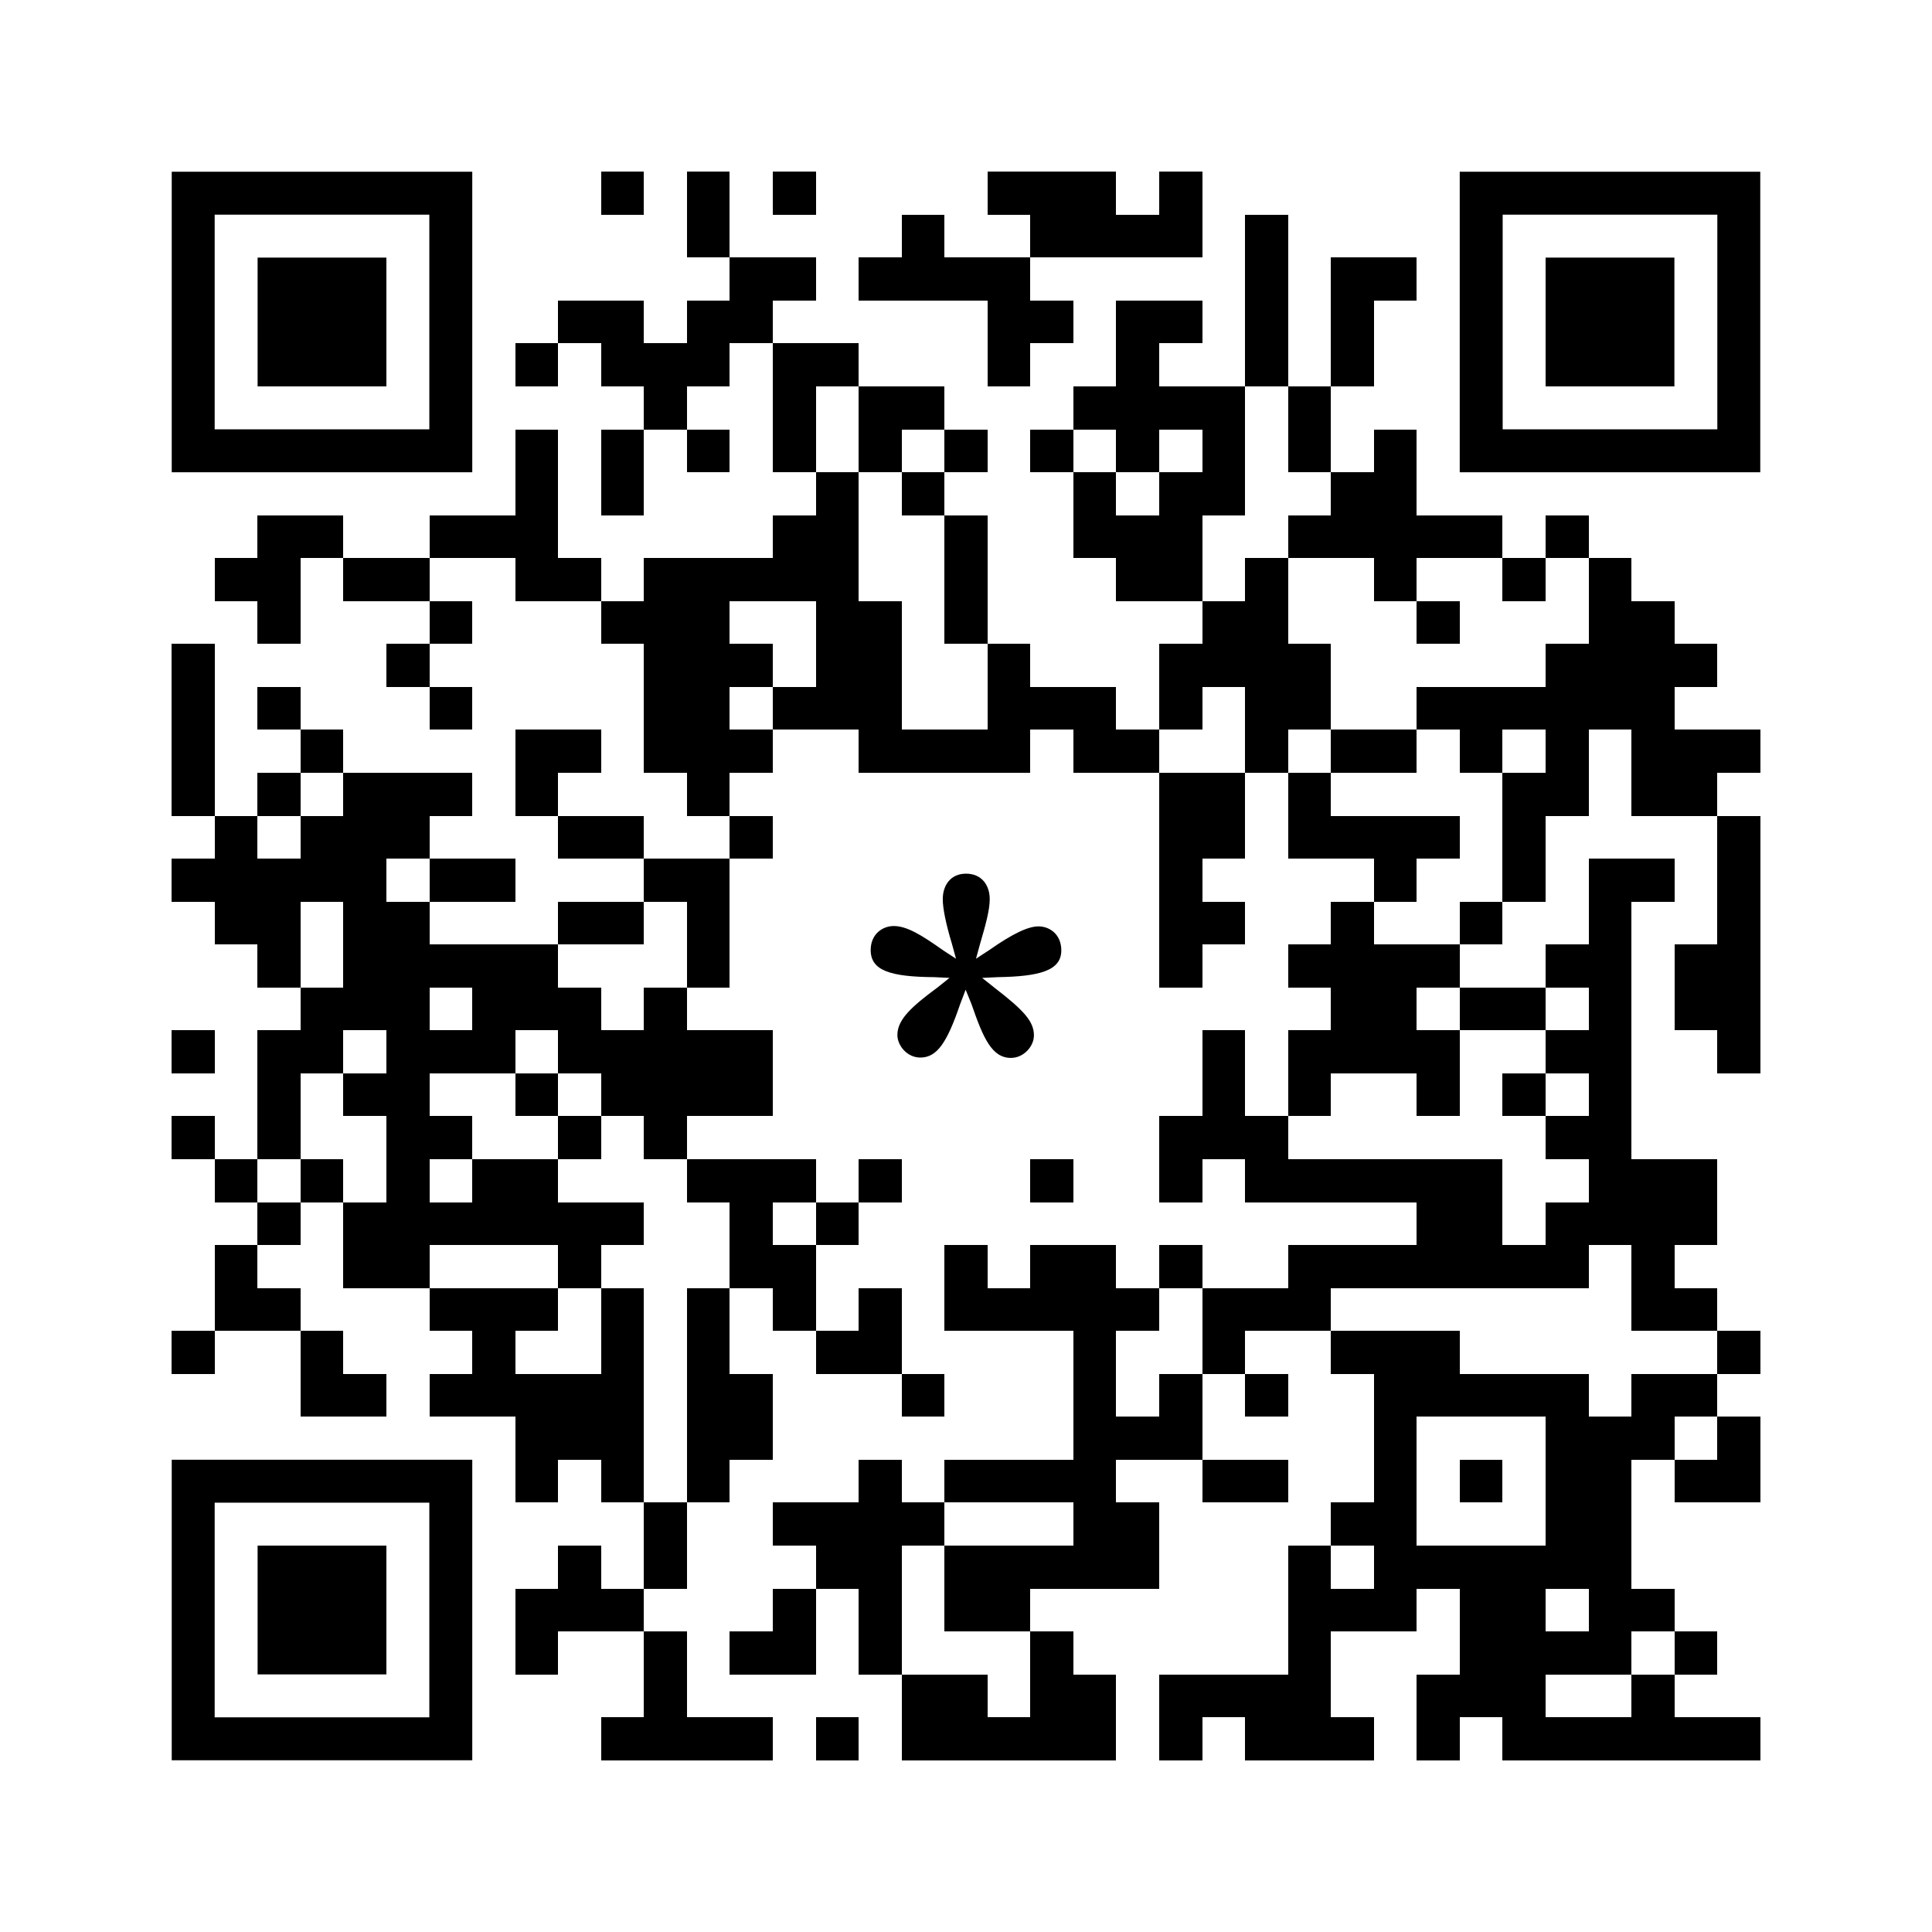
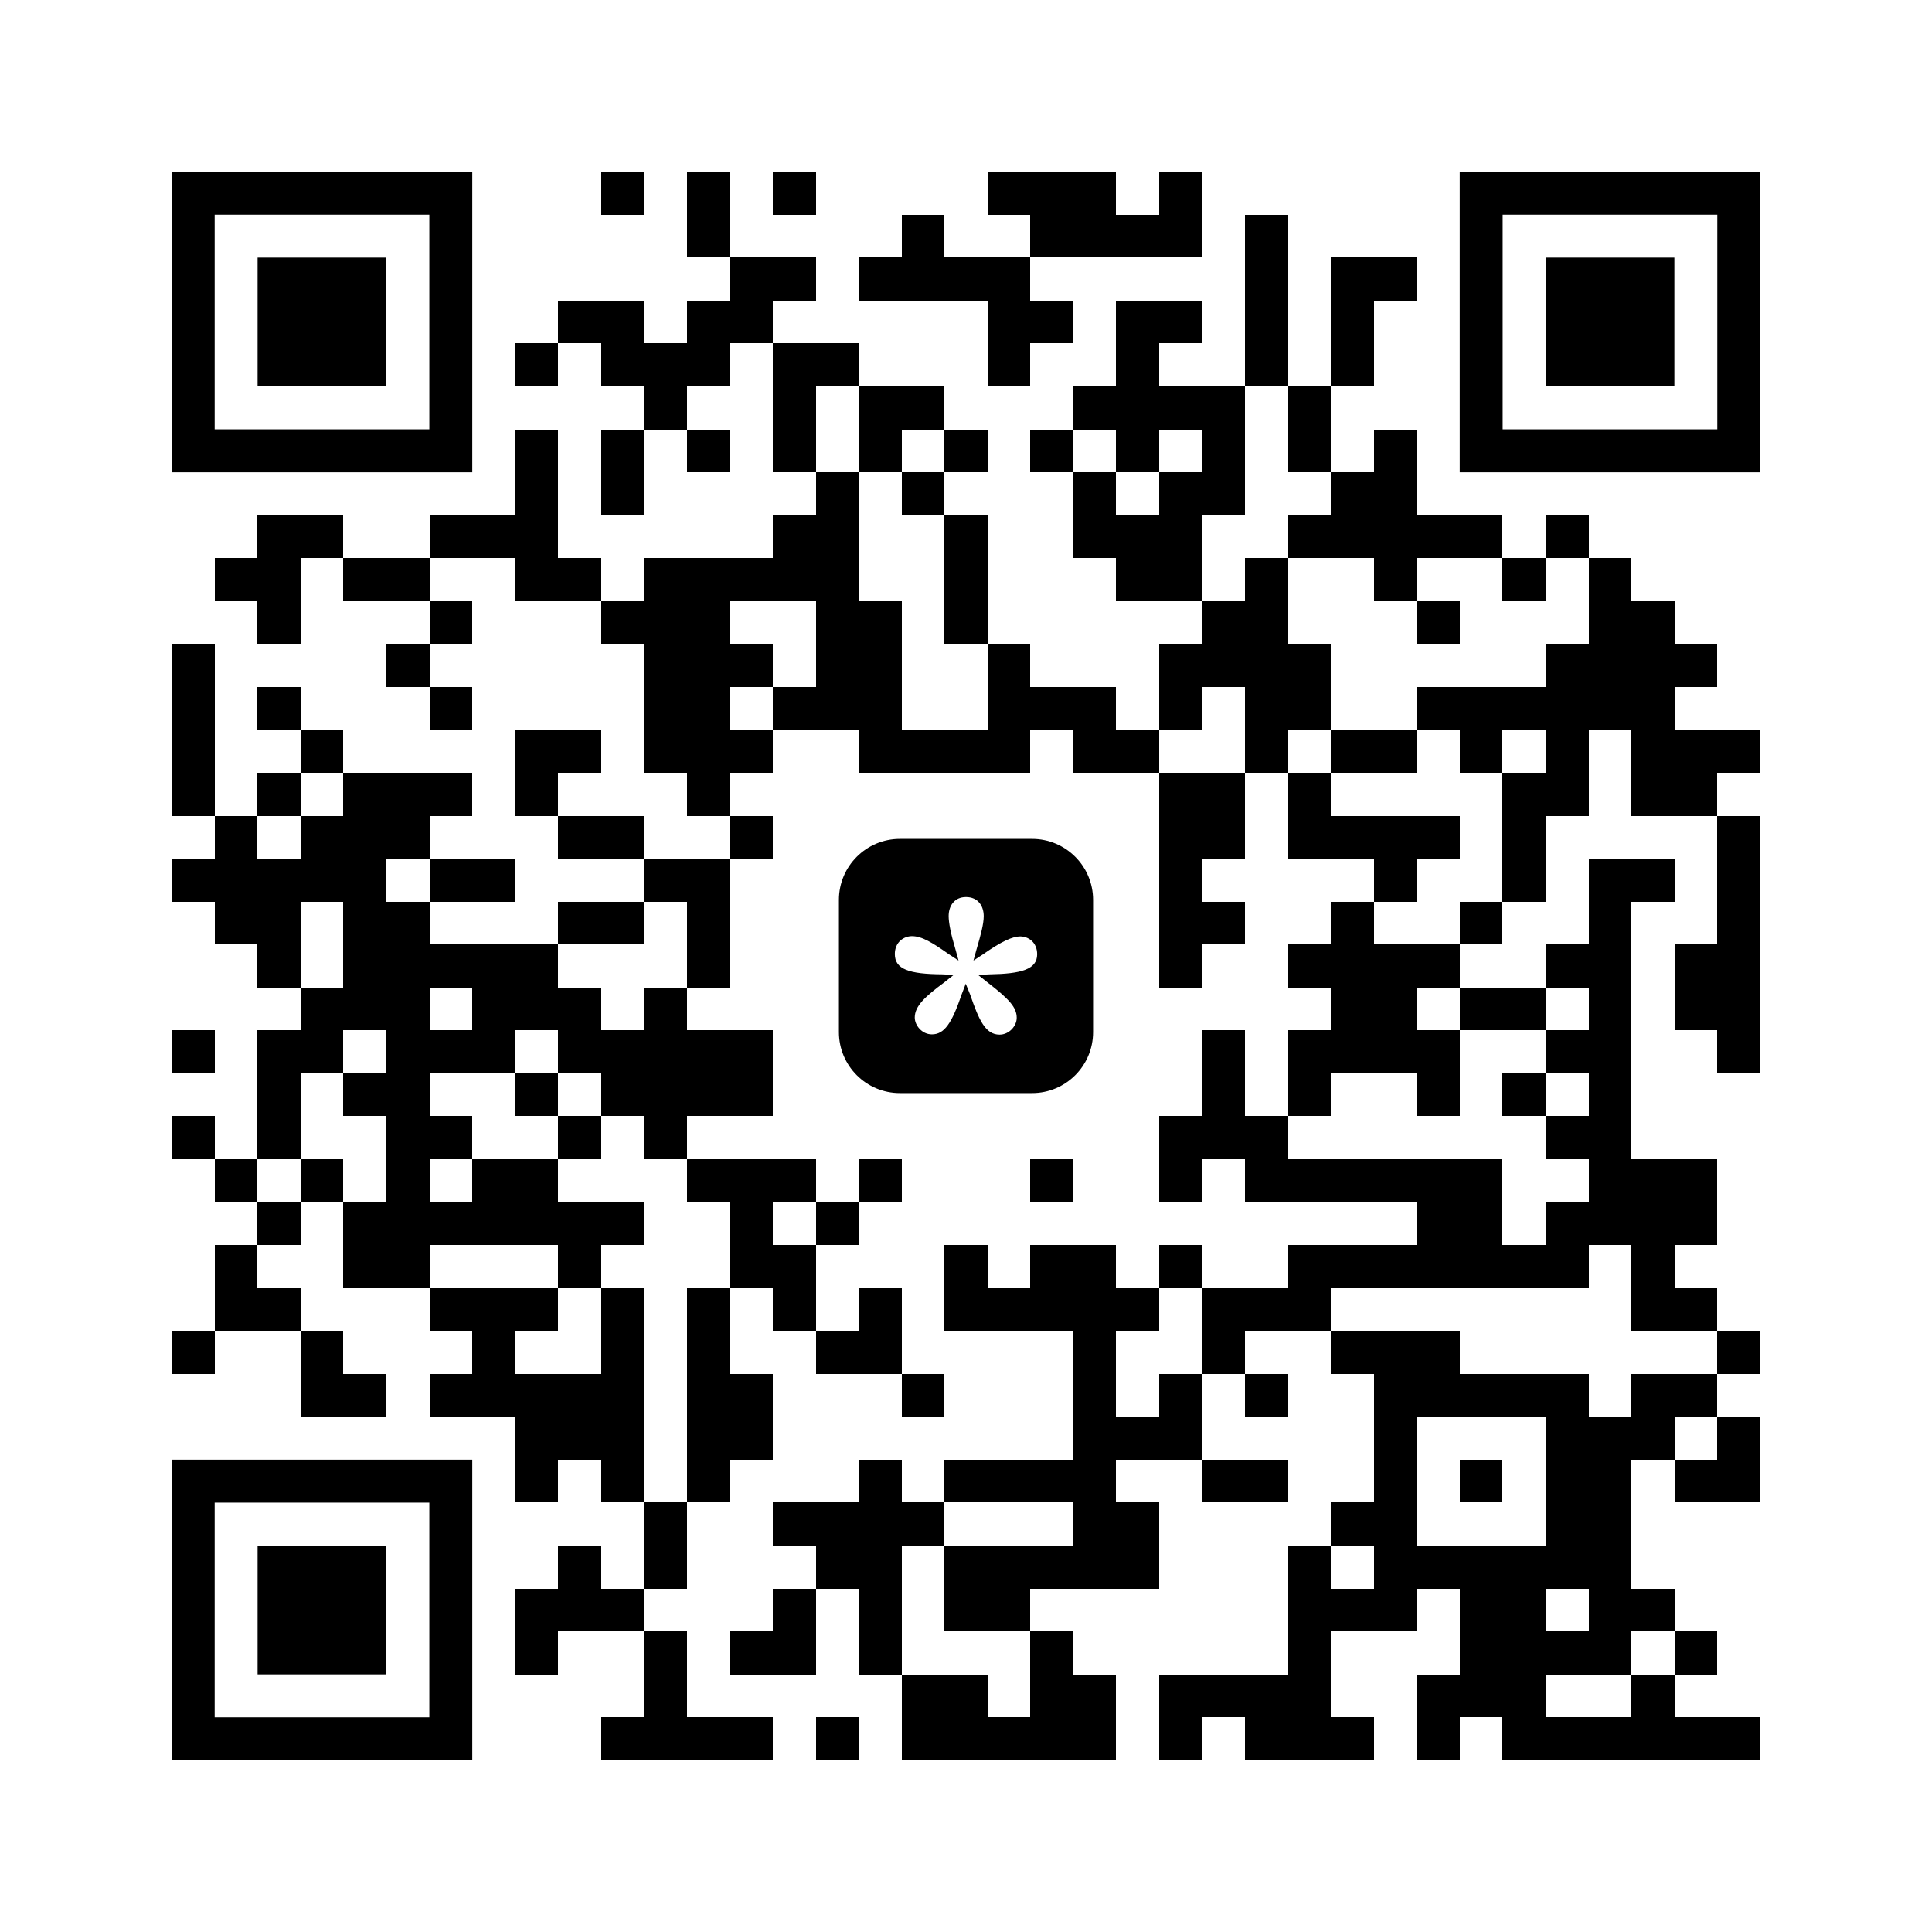
<svg xmlns="http://www.w3.org/2000/svg" viewBox="0 0 450 450" width="450" height="450">
  <rect width="450" height="450" fill="#ffffff" />
-   <path transform="scale(10)" d="M14 4h1v1h-1zM16 4h1v1h-1zM18 4h1v1h-1zM23 4h1v1h-1zM24 4h1v1h-1zM25 4h1v1h-1zM27 4h1v1h-1zM16 5h1v1h-1zM21 5h1v1h-1zM24 5h1v1h-1zM25 5h1v1h-1zM26 5h1v1h-1zM27 5h1v1h-1zM29 5h1v1h-1zM17 6h1v1h-1zM18 6h1v1h-1zM20 6h1v1h-1zM21 6h1v1h-1zM22 6h1v1h-1zM23 6h1v1h-1zM29 6h1v1h-1zM31 6h1v1h-1zM32 6h1v1h-1zM13 7h1v1h-1zM14 7h1v1h-1zM16 7h1v1h-1zM17 7h1v1h-1zM23 7h1v1h-1zM24 7h1v1h-1zM26 7h1v1h-1zM27 7h1v1h-1zM29 7h1v1h-1zM31 7h1v1h-1zM12 8h1v1h-1zM14 8h1v1h-1zM15 8h1v1h-1zM16 8h1v1h-1zM18 8h1v1h-1zM19 8h1v1h-1zM23 8h1v1h-1zM26 8h1v1h-1zM29 8h1v1h-1zM31 8h1v1h-1zM15 9h1v1h-1zM18 9h1v1h-1zM20 9h1v1h-1zM21 9h1v1h-1zM25 9h1v1h-1zM26 9h1v1h-1zM27 9h1v1h-1zM28 9h1v1h-1zM30 9h1v1h-1zM12 10h1v1h-1zM14 10h1v1h-1zM16 10h1v1h-1zM18 10h1v1h-1zM20 10h1v1h-1zM22 10h1v1h-1zM24 10h1v1h-1zM26 10h1v1h-1zM28 10h1v1h-1zM30 10h1v1h-1zM32 10h1v1h-1zM12 11h1v1h-1zM14 11h1v1h-1zM19 11h1v1h-1zM21 11h1v1h-1zM25 11h1v1h-1zM27 11h1v1h-1zM28 11h1v1h-1zM31 11h1v1h-1zM32 11h1v1h-1zM6 12h1v1h-1zM7 12h1v1h-1zM10 12h1v1h-1zM11 12h1v1h-1zM12 12h1v1h-1zM18 12h1v1h-1zM19 12h1v1h-1zM22 12h1v1h-1zM25 12h1v1h-1zM26 12h1v1h-1zM27 12h1v1h-1zM30 12h1v1h-1zM31 12h1v1h-1zM32 12h1v1h-1zM33 12h1v1h-1zM34 12h1v1h-1zM36 12h1v1h-1zM5 13h1v1h-1zM6 13h1v1h-1zM8 13h1v1h-1zM9 13h1v1h-1zM12 13h1v1h-1zM13 13h1v1h-1zM15 13h1v1h-1zM16 13h1v1h-1zM17 13h1v1h-1zM18 13h1v1h-1zM19 13h1v1h-1zM22 13h1v1h-1zM26 13h1v1h-1zM27 13h1v1h-1zM29 13h1v1h-1zM32 13h1v1h-1zM35 13h1v1h-1zM37 13h1v1h-1zM6 14h1v1h-1zM10 14h1v1h-1zM14 14h1v1h-1zM15 14h1v1h-1zM16 14h1v1h-1zM19 14h1v1h-1zM20 14h1v1h-1zM22 14h1v1h-1zM28 14h1v1h-1zM29 14h1v1h-1zM33 14h1v1h-1zM37 14h1v1h-1zM38 14h1v1h-1zM4 15h1v1h-1zM9 15h1v1h-1zM15 15h1v1h-1zM16 15h1v1h-1zM17 15h1v1h-1zM19 15h1v1h-1zM20 15h1v1h-1zM23 15h1v1h-1zM27 15h1v1h-1zM28 15h1v1h-1zM29 15h1v1h-1zM30 15h1v1h-1zM36 15h1v1h-1zM37 15h1v1h-1zM38 15h1v1h-1zM39 15h1v1h-1zM4 16h1v1h-1zM6 16h1v1h-1zM10 16h1v1h-1zM15 16h1v1h-1zM16 16h1v1h-1zM18 16h1v1h-1zM19 16h1v1h-1zM20 16h1v1h-1zM23 16h1v1h-1zM24 16h1v1h-1zM25 16h1v1h-1zM27 16h1v1h-1zM29 16h1v1h-1zM30 16h1v1h-1zM33 16h1v1h-1zM34 16h1v1h-1zM35 16h1v1h-1zM36 16h1v1h-1zM37 16h1v1h-1zM38 16h1v1h-1zM4 17h1v1h-1zM7 17h1v1h-1zM12 17h1v1h-1zM13 17h1v1h-1zM15 17h1v1h-1zM16 17h1v1h-1zM17 17h1v1h-1zM20 17h1v1h-1zM21 17h1v1h-1zM22 17h1v1h-1zM23 17h1v1h-1zM25 17h1v1h-1zM26 17h1v1h-1zM29 17h1v1h-1zM31 17h1v1h-1zM32 17h1v1h-1zM34 17h1v1h-1zM36 17h1v1h-1zM38 17h1v1h-1zM39 17h1v1h-1zM40 17h1v1h-1zM4 18h1v1h-1zM6 18h1v1h-1zM8 18h1v1h-1zM9 18h1v1h-1zM10 18h1v1h-1zM12 18h1v1h-1zM16 18h1v1h-1zM27 18h1v1h-1zM28 18h1v1h-1zM30 18h1v1h-1zM35 18h1v1h-1zM36 18h1v1h-1zM38 18h1v1h-1zM39 18h1v1h-1zM5 19h1v1h-1zM7 19h1v1h-1zM8 19h1v1h-1zM9 19h1v1h-1zM13 19h1v1h-1zM14 19h1v1h-1zM17 19h1v1h-1zM27 19h1v1h-1zM28 19h1v1h-1zM30 19h1v1h-1zM31 19h1v1h-1zM32 19h1v1h-1zM33 19h1v1h-1zM35 19h1v1h-1zM40 19h1v1h-1zM4 20h1v1h-1zM5 20h1v1h-1zM6 20h1v1h-1zM7 20h1v1h-1zM8 20h1v1h-1zM10 20h1v1h-1zM11 20h1v1h-1zM15 20h1v1h-1zM16 20h1v1h-1zM27 20h1v1h-1zM32 20h1v1h-1zM35 20h1v1h-1zM37 20h1v1h-1zM38 20h1v1h-1zM40 20h1v1h-1zM5 21h1v1h-1zM6 21h1v1h-1zM8 21h1v1h-1zM9 21h1v1h-1zM13 21h1v1h-1zM14 21h1v1h-1zM16 21h1v1h-1zM27 21h1v1h-1zM28 21h1v1h-1zM31 21h1v1h-1zM34 21h1v1h-1zM37 21h1v1h-1zM40 21h1v1h-1zM6 22h1v1h-1zM8 22h1v1h-1zM9 22h1v1h-1zM10 22h1v1h-1zM11 22h1v1h-1zM12 22h1v1h-1zM16 22h1v1h-1zM27 22h1v1h-1zM30 22h1v1h-1zM31 22h1v1h-1zM32 22h1v1h-1zM33 22h1v1h-1zM36 22h1v1h-1zM37 22h1v1h-1zM39 22h1v1h-1zM40 22h1v1h-1zM7 23h1v1h-1zM8 23h1v1h-1zM9 23h1v1h-1zM11 23h1v1h-1zM12 23h1v1h-1zM13 23h1v1h-1zM15 23h1v1h-1zM31 23h1v1h-1zM32 23h1v1h-1zM34 23h1v1h-1zM35 23h1v1h-1zM37 23h1v1h-1zM39 23h1v1h-1zM40 23h1v1h-1zM4 24h1v1h-1zM6 24h1v1h-1zM7 24h1v1h-1zM9 24h1v1h-1zM10 24h1v1h-1zM11 24h1v1h-1zM13 24h1v1h-1zM14 24h1v1h-1zM15 24h1v1h-1zM16 24h1v1h-1zM17 24h1v1h-1zM28 24h1v1h-1zM30 24h1v1h-1zM31 24h1v1h-1zM32 24h1v1h-1zM33 24h1v1h-1zM36 24h1v1h-1zM37 24h1v1h-1zM40 24h1v1h-1zM6 25h1v1h-1zM8 25h1v1h-1zM9 25h1v1h-1zM12 25h1v1h-1zM14 25h1v1h-1zM15 25h1v1h-1zM16 25h1v1h-1zM17 25h1v1h-1zM28 25h1v1h-1zM30 25h1v1h-1zM33 25h1v1h-1zM35 25h1v1h-1zM37 25h1v1h-1zM4 26h1v1h-1zM6 26h1v1h-1zM9 26h1v1h-1zM10 26h1v1h-1zM13 26h1v1h-1zM15 26h1v1h-1zM27 26h1v1h-1zM28 26h1v1h-1zM29 26h1v1h-1zM36 26h1v1h-1zM37 26h1v1h-1zM5 27h1v1h-1zM7 27h1v1h-1zM9 27h1v1h-1zM11 27h1v1h-1zM12 27h1v1h-1zM16 27h1v1h-1zM17 27h1v1h-1zM18 27h1v1h-1zM20 27h1v1h-1zM24 27h1v1h-1zM27 27h1v1h-1zM29 27h1v1h-1zM30 27h1v1h-1zM31 27h1v1h-1zM32 27h1v1h-1zM33 27h1v1h-1zM34 27h1v1h-1zM37 27h1v1h-1zM38 27h1v1h-1zM39 27h1v1h-1zM6 28h1v1h-1zM8 28h1v1h-1zM9 28h1v1h-1zM10 28h1v1h-1zM11 28h1v1h-1zM12 28h1v1h-1zM13 28h1v1h-1zM14 28h1v1h-1zM17 28h1v1h-1zM19 28h1v1h-1zM33 28h1v1h-1zM34 28h1v1h-1zM36 28h1v1h-1zM37 28h1v1h-1zM38 28h1v1h-1zM39 28h1v1h-1zM5 29h1v1h-1zM8 29h1v1h-1zM9 29h1v1h-1zM13 29h1v1h-1zM17 29h1v1h-1zM18 29h1v1h-1zM22 29h1v1h-1zM24 29h1v1h-1zM25 29h1v1h-1zM27 29h1v1h-1zM30 29h1v1h-1zM31 29h1v1h-1zM32 29h1v1h-1zM33 29h1v1h-1zM34 29h1v1h-1zM35 29h1v1h-1zM36 29h1v1h-1zM38 29h1v1h-1zM5 30h1v1h-1zM6 30h1v1h-1zM10 30h1v1h-1zM11 30h1v1h-1zM12 30h1v1h-1zM14 30h1v1h-1zM16 30h1v1h-1zM18 30h1v1h-1zM20 30h1v1h-1zM22 30h1v1h-1zM23 30h1v1h-1zM24 30h1v1h-1zM25 30h1v1h-1zM26 30h1v1h-1zM28 30h1v1h-1zM29 30h1v1h-1zM30 30h1v1h-1zM38 30h1v1h-1zM39 30h1v1h-1zM4 31h1v1h-1zM7 31h1v1h-1zM11 31h1v1h-1zM14 31h1v1h-1zM16 31h1v1h-1zM19 31h1v1h-1zM20 31h1v1h-1zM25 31h1v1h-1zM28 31h1v1h-1zM31 31h1v1h-1zM32 31h1v1h-1zM33 31h1v1h-1zM40 31h1v1h-1zM7 32h1v1h-1zM8 32h1v1h-1zM10 32h1v1h-1zM11 32h1v1h-1zM12 32h1v1h-1zM13 32h1v1h-1zM14 32h1v1h-1zM16 32h1v1h-1zM17 32h1v1h-1zM21 32h1v1h-1zM25 32h1v1h-1zM27 32h1v1h-1zM29 32h1v1h-1zM32 32h1v1h-1zM33 32h1v1h-1zM34 32h1v1h-1zM35 32h1v1h-1zM36 32h1v1h-1zM38 32h1v1h-1zM39 32h1v1h-1zM12 33h1v1h-1zM13 33h1v1h-1zM14 33h1v1h-1zM16 33h1v1h-1zM17 33h1v1h-1zM25 33h1v1h-1zM26 33h1v1h-1zM27 33h1v1h-1zM32 33h1v1h-1zM36 33h1v1h-1zM37 33h1v1h-1zM38 33h1v1h-1zM40 33h1v1h-1zM12 34h1v1h-1zM14 34h1v1h-1zM16 34h1v1h-1zM20 34h1v1h-1zM22 34h1v1h-1zM23 34h1v1h-1zM24 34h1v1h-1zM25 34h1v1h-1zM28 34h1v1h-1zM29 34h1v1h-1zM32 34h1v1h-1zM34 34h1v1h-1zM36 34h1v1h-1zM37 34h1v1h-1zM39 34h1v1h-1zM40 34h1v1h-1zM15 35h1v1h-1zM18 35h1v1h-1zM19 35h1v1h-1zM20 35h1v1h-1zM21 35h1v1h-1zM25 35h1v1h-1zM26 35h1v1h-1zM31 35h1v1h-1zM32 35h1v1h-1zM36 35h1v1h-1zM37 35h1v1h-1zM13 36h1v1h-1zM15 36h1v1h-1zM19 36h1v1h-1zM20 36h1v1h-1zM22 36h1v1h-1zM23 36h1v1h-1zM24 36h1v1h-1zM25 36h1v1h-1zM26 36h1v1h-1zM30 36h1v1h-1zM32 36h1v1h-1zM33 36h1v1h-1zM34 36h1v1h-1zM35 36h1v1h-1zM36 36h1v1h-1zM37 36h1v1h-1zM12 37h1v1h-1zM13 37h1v1h-1zM14 37h1v1h-1zM18 37h1v1h-1zM20 37h1v1h-1zM22 37h1v1h-1zM23 37h1v1h-1zM30 37h1v1h-1zM31 37h1v1h-1zM32 37h1v1h-1zM34 37h1v1h-1zM35 37h1v1h-1zM37 37h1v1h-1zM38 37h1v1h-1zM12 38h1v1h-1zM15 38h1v1h-1zM17 38h1v1h-1zM18 38h1v1h-1zM20 38h1v1h-1zM24 38h1v1h-1zM30 38h1v1h-1zM34 38h1v1h-1zM35 38h1v1h-1zM36 38h1v1h-1zM37 38h1v1h-1zM39 38h1v1h-1zM15 39h1v1h-1zM21 39h1v1h-1zM22 39h1v1h-1zM24 39h1v1h-1zM25 39h1v1h-1zM27 39h1v1h-1zM28 39h1v1h-1zM29 39h1v1h-1zM30 39h1v1h-1zM33 39h1v1h-1zM34 39h1v1h-1zM35 39h1v1h-1zM38 39h1v1h-1zM14 40h1v1h-1zM15 40h1v1h-1zM16 40h1v1h-1zM17 40h1v1h-1zM19 40h1v1h-1zM21 40h1v1h-1zM22 40h1v1h-1zM23 40h1v1h-1zM24 40h1v1h-1zM25 40h1v1h-1zM27 40h1v1h-1zM29 40h1v1h-1zM30 40h1v1h-1zM31 40h1v1h-1zM33 40h1v1h-1zM35 40h1v1h-1zM36 40h1v1h-1zM37 40h1v1h-1zM38 40h1v1h-1zM39 40h1v1h-1zM40 40h1v1h-1z" fill="#000000" shape-rendering="crispEdges" />
-   <path d="M40 40h70v70h-70z M50 50v50h50v-50z" fill="#000000" fill-rule="evenodd" />
-   <rect x="60" y="60" width="30" height="30" fill="#000000" />
-   <path d="M340 40h70v70h-70z M350 50v50h50v-50z" fill="#000000" fill-rule="evenodd" />
-   <rect x="360" y="60" width="30" height="30" fill="#000000" />
-   <path d="M40 340h70v70h-70z M50 350v50h50v-50z" fill="#000000" fill-rule="evenodd" />
-   <rect x="60" y="360" width="30" height="30" fill="#000000" />
-   <rect x="188" y="188" width="74" height="74" rx="17.76" ry="17.76" fill="#fff" />
-   <g transform="translate(202.8 203.4938) scale(0.346875)">
-     <path d="M79.933 17.145C79.933 24.226 77.319 33.969 73.465 47.062L70.707 57.117L79.434 51.417C96.022 39.769 106.04 35.397 112.67 35.397C120.212 35.397 128 40.786 128 51.505C128 65.14 113.443 69.014 85.338 69.491L74.83 69.985L83.117 76.582C102.791 91.747 109.612 99.176 109.612 108.59C109.612 115.999 102.727 123.715 94.19 123.715C81.363 123.715 75.566 110.387 67.75 87.757L63.766 77.922L60.018 87.757C51.259 113.46 44.517 123.479 33.343 123.479C24.334 123.479 17.921 115.289 17.921 108.354C17.921 97.994 27.337 89.382 44.652 76.582L52.939 69.985L42.667 69.491C12.817 69.25 0 64.957 0 51.269C0 40.55 8.028 35.16 15.427 35.16C24.362 35.16 34.106 41.188 48.571 51.417L57.298 57.117L54.54 47.062C50.362 33.26 48.4 23.134 48.4 17.145C48.4 7.768 53.684 0 64.002 0C74.557 1.03096e-07 79.933 7.768 79.933 17.145Z" fill="#000" />
+   <g id="QR code">
+     <path transform="scale(10)" d="M14 4h1v1h-1zM16 4h1v1h-1zM18 4h1v1h-1zM23 4h1v1h-1zM24 4h1v1h-1zM25 4h1v1h-1zM27 4h1v1h-1zM16 5h1v1h-1zM21 5h1v1h-1zM24 5h1v1h-1zM25 5h1v1h-1zM26 5h1v1h-1zM27 5h1v1h-1zM29 5h1v1h-1zM17 6h1v1h-1zM18 6h1v1h-1zM20 6h1v1h-1zM21 6h1v1h-1zM22 6h1v1h-1zM23 6h1v1h-1zM29 6h1v1h-1zM31 6h1v1h-1zM32 6h1v1h-1zM13 7h1v1h-1zM14 7h1v1h-1zM16 7h1v1h-1zM17 7h1v1h-1zM23 7h1v1h-1zM24 7h1v1h-1zM26 7h1v1h-1zM27 7h1v1h-1zM29 7h1v1h-1zM31 7h1v1h-1zM12 8h1v1h-1zM14 8h1v1h-1zM15 8h1v1h-1zM16 8h1v1h-1zM18 8h1v1h-1zM19 8h1v1h-1zM23 8h1v1h-1zM26 8h1v1h-1zM29 8h1v1h-1zM31 8h1v1h-1zM15 9h1v1h-1zM18 9h1v1h-1zM20 9h1v1h-1zM21 9h1v1h-1zM25 9h1v1h-1zM26 9h1v1h-1zM27 9h1v1h-1zM28 9h1v1h-1zM30 9h1v1h-1zM12 10h1v1h-1zM14 10h1v1h-1zM16 10h1v1h-1zM18 10h1v1h-1zM20 10h1v1h-1zM22 10h1v1h-1zM24 10h1v1h-1zM26 10h1v1h-1zM28 10h1v1h-1zM30 10h1v1h-1zM32 10h1v1h-1zM12 11h1v1h-1zM14 11h1v1h-1zM19 11h1v1h-1zM21 11h1v1h-1zM25 11h1v1h-1zM27 11h1v1h-1zM28 11h1v1h-1zM31 11h1v1h-1zM32 11h1v1h-1zM6 12h1v1h-1zM7 12h1v1h-1zM10 12h1v1h-1zM11 12h1v1h-1zM12 12h1v1h-1zM18 12h1v1h-1zM19 12h1v1h-1zM22 12h1v1h-1zM25 12h1v1h-1zM26 12h1v1h-1zM27 12h1v1h-1zM30 12h1v1h-1zM31 12h1v1h-1zM32 12h1v1h-1zM33 12h1v1h-1zM34 12h1v1h-1zM36 12h1v1h-1zM5 13h1v1h-1zM6 13h1v1h-1zM8 13h1v1h-1zM9 13h1v1h-1zM12 13h1v1h-1zM13 13h1v1h-1zM15 13h1v1h-1zM16 13h1v1h-1zM17 13h1v1h-1zM18 13h1v1h-1zM19 13h1v1h-1zM22 13h1v1h-1zM26 13h1v1h-1zM27 13h1v1h-1zM29 13h1v1h-1zM32 13h1v1h-1zM35 13h1v1h-1zM37 13h1v1h-1zM6 14h1v1h-1zM10 14h1v1h-1zM14 14h1v1h-1zM15 14h1v1h-1zM16 14h1v1h-1zM19 14h1v1h-1zM20 14h1v1h-1zM22 14h1v1h-1zM28 14h1v1h-1zM29 14h1v1h-1zM33 14h1v1h-1zM37 14h1v1h-1zM38 14h1v1h-1zM4 15h1v1h-1zM9 15h1v1h-1zM15 15h1v1h-1zM16 15h1v1h-1zM17 15h1v1h-1zM19 15h1v1h-1zM20 15h1v1h-1zM23 15h1v1h-1zM27 15h1v1h-1zM28 15h1v1h-1zM29 15h1v1h-1zM30 15h1v1h-1zM36 15h1v1h-1zM37 15h1v1h-1zM38 15h1v1h-1zM39 15h1v1h-1zM4 16h1v1h-1zM6 16h1v1h-1zM10 16h1v1h-1zM15 16h1v1h-1zM16 16h1v1h-1zM18 16h1v1h-1zM19 16h1v1h-1zM20 16h1v1h-1zM23 16h1v1h-1zM24 16h1v1h-1zM25 16h1v1h-1zM27 16h1v1h-1zM29 16h1v1h-1zM30 16h1v1h-1zM33 16h1v1h-1zM34 16h1v1h-1zM35 16h1v1h-1zM36 16h1v1h-1zM37 16h1v1h-1zM38 16h1v1h-1zM4 17h1v1h-1zM7 17h1v1h-1zM12 17h1v1h-1zM13 17h1v1h-1zM15 17h1v1h-1zM16 17h1v1h-1zM17 17h1v1h-1zM20 17h1v1h-1zM21 17h1v1h-1zM22 17h1v1h-1zM23 17h1v1h-1zM25 17h1v1h-1zM26 17h1v1h-1zM29 17h1v1h-1zM31 17h1v1h-1zM32 17h1v1h-1zM34 17h1v1h-1zM36 17h1v1h-1zM38 17h1v1h-1zM39 17h1v1h-1zM40 17h1v1h-1zM4 18h1v1h-1zM6 18h1v1h-1zM8 18h1v1h-1zM9 18h1v1h-1zM10 18h1v1h-1zM12 18h1v1h-1zM16 18h1v1h-1zM27 18h1v1h-1zM28 18h1v1h-1zM30 18h1v1h-1zM35 18h1v1h-1zM36 18h1v1h-1zM38 18h1v1h-1zM39 18h1v1h-1zM5 19h1v1h-1zM7 19h1v1h-1zM8 19h1v1h-1zM9 19h1v1h-1zM13 19h1v1h-1zM14 19h1v1h-1zM17 19h1v1h-1zM27 19h1v1h-1zM28 19h1v1h-1zM30 19h1v1h-1zM31 19h1v1h-1zM32 19h1v1h-1zM33 19h1v1h-1zM35 19h1v1h-1zM40 19h1v1h-1zM4 20h1v1h-1zM5 20h1v1h-1zM6 20h1v1h-1zM7 20h1v1h-1zM8 20h1v1h-1zM10 20h1v1h-1zM11 20h1v1h-1zM15 20h1v1h-1zM16 20h1v1h-1zM27 20h1v1h-1zM32 20h1v1h-1zM35 20h1v1h-1zM37 20h1v1h-1zM38 20h1v1h-1zM40 20h1v1h-1zM5 21h1v1h-1zM6 21h1v1h-1zM8 21h1v1h-1zM9 21h1v1h-1zM13 21h1v1h-1zM14 21h1v1h-1zM16 21h1v1h-1zM27 21h1v1h-1zM28 21h1v1h-1zM31 21h1v1h-1zM34 21h1v1h-1zM37 21h1v1h-1zM40 21h1v1h-1zM6 22h1v1h-1zM8 22h1v1h-1zM9 22h1v1h-1zM10 22h1v1h-1zM11 22h1v1h-1zM12 22h1v1h-1zM16 22h1v1h-1zM27 22h1v1h-1zM30 22h1v1h-1zM31 22h1v1h-1zM32 22h1v1h-1zM33 22h1v1h-1zM36 22h1v1h-1zM37 22h1v1h-1zM39 22h1v1h-1zM40 22h1v1h-1zM7 23h1v1h-1zM8 23h1v1h-1zM9 23h1v1h-1zM11 23h1v1h-1zM12 23h1v1h-1zM13 23h1v1h-1zM15 23h1v1h-1zM31 23h1v1h-1zM32 23h1v1h-1zM34 23h1v1h-1zM35 23h1v1h-1zM37 23h1v1h-1zM39 23h1v1h-1zM40 23h1v1h-1zM4 24h1v1h-1zM6 24h1v1h-1zM7 24h1v1h-1zM9 24h1v1h-1zM10 24h1v1h-1zM11 24h1v1h-1zM13 24h1v1h-1zM14 24h1v1h-1zM15 24h1v1h-1zM16 24h1v1h-1zM17 24h1v1h-1zM28 24h1v1h-1zM30 24h1v1h-1zM31 24h1v1h-1zM32 24h1v1h-1zM33 24h1v1h-1zM36 24h1v1h-1zM37 24h1v1h-1zM40 24h1v1h-1zM6 25h1v1h-1zM8 25h1v1h-1zM9 25h1v1h-1zM12 25h1v1h-1zM14 25h1v1h-1zM15 25h1v1h-1zM16 25h1v1h-1zM17 25h1v1h-1zM28 25h1v1h-1zM30 25h1v1h-1zM33 25h1v1h-1zM35 25h1v1h-1zM37 25h1v1h-1zM4 26h1v1h-1zM6 26h1v1h-1zM9 26h1v1h-1zM10 26h1v1h-1zM13 26h1v1h-1zM15 26h1v1h-1zM27 26h1v1h-1zM28 26h1v1h-1zM29 26h1v1h-1zM36 26h1v1h-1zM37 26h1v1h-1zM5 27h1v1h-1zM7 27h1v1h-1zM9 27h1v1h-1zM11 27h1v1h-1zM12 27h1v1h-1zM16 27h1v1h-1zM17 27h1v1h-1zM18 27h1v1h-1zM20 27h1v1h-1zM24 27h1v1h-1zM27 27h1v1h-1zM29 27h1v1h-1zM30 27h1v1h-1zM31 27h1v1h-1zM32 27h1v1h-1zM33 27h1v1h-1zM34 27h1v1h-1zM37 27h1v1h-1zM38 27h1v1h-1zM39 27h1v1h-1zM6 28h1v1h-1zM8 28h1v1h-1zM9 28h1v1h-1zM10 28h1v1h-1zM11 28h1v1h-1zM12 28h1v1h-1zM13 28h1v1h-1zM14 28h1v1h-1zM17 28h1v1h-1zM19 28h1v1h-1zM33 28h1v1h-1zM34 28h1v1h-1zM36 28h1v1h-1zM37 28h1v1h-1zM38 28h1v1h-1zM39 28h1v1h-1zM5 29h1v1h-1zM8 29h1v1h-1zM9 29h1v1h-1zM13 29h1v1h-1zM17 29h1v1h-1zM18 29h1v1h-1zM22 29h1v1h-1zM24 29h1v1h-1zM25 29h1v1h-1zM27 29h1v1h-1zM30 29h1v1h-1zM31 29h1v1h-1zM32 29h1v1h-1zM33 29h1v1h-1zM34 29h1v1h-1zM35 29h1v1h-1zM36 29h1v1h-1zM38 29h1v1h-1zM5 30h1v1h-1zM6 30h1v1h-1zM10 30h1v1h-1zM11 30h1v1h-1zM12 30h1v1h-1zM14 30h1v1h-1zM16 30h1v1h-1zM18 30h1v1h-1zM20 30h1v1h-1zM22 30h1v1h-1zM23 30h1v1h-1zM24 30h1v1h-1zM25 30h1v1h-1zM26 30h1v1h-1zM28 30h1v1h-1zM29 30h1v1h-1zM30 30h1v1h-1zM38 30h1v1h-1zM39 30h1v1h-1zM4 31h1v1h-1zM7 31h1v1h-1zM11 31h1v1h-1zM14 31h1v1h-1zM16 31h1v1h-1zM19 31h1v1h-1zM20 31h1v1h-1zM25 31h1v1h-1zM28 31h1v1h-1zM31 31h1v1h-1zM32 31h1v1h-1zM33 31h1v1h-1zM40 31h1v1h-1zM7 32h1v1h-1zM8 32h1v1h-1zM10 32h1v1h-1zM11 32h1v1h-1zM12 32h1v1h-1zM13 32h1v1h-1zM14 32h1v1h-1zM16 32h1v1h-1zM17 32h1v1h-1zM21 32h1v1h-1zM25 32h1v1h-1zM27 32h1v1h-1zM29 32h1v1h-1zM32 32h1v1h-1zM33 32h1v1h-1zM34 32h1v1h-1zM35 32h1v1h-1zM36 32h1v1h-1zM38 32h1v1h-1zM39 32h1v1h-1zM12 33h1v1h-1zM13 33h1v1h-1zM14 33h1v1h-1zM16 33h1v1h-1zM17 33h1v1h-1zM25 33h1v1h-1zM26 33h1v1h-1zM27 33h1v1h-1zM32 33h1v1h-1zM36 33h1v1h-1zM37 33h1v1h-1zM38 33h1v1h-1zM40 33h1v1h-1zM12 34h1v1h-1zM14 34h1v1h-1zM16 34h1v1h-1zM20 34h1v1h-1zM22 34h1v1h-1zM23 34h1v1h-1zM24 34h1v1h-1zM25 34h1v1h-1zM28 34h1v1h-1zM29 34h1v1h-1zM32 34h1v1h-1zM34 34h1v1h-1zM36 34h1v1h-1zM37 34h1v1h-1zM39 34h1v1h-1zM40 34h1v1h-1zM15 35h1v1h-1zM18 35h1v1h-1zM19 35h1v1h-1zM20 35h1v1h-1zM21 35h1v1h-1zM25 35h1v1h-1zM26 35h1v1h-1zM31 35h1v1h-1zM32 35h1v1h-1zM36 35h1v1h-1zM37 35h1v1h-1zM13 36h1v1h-1zM15 36h1v1h-1zM19 36h1v1h-1zM20 36h1v1h-1zM22 36h1v1h-1zM23 36h1v1h-1zM24 36h1v1h-1zM25 36h1v1h-1zM26 36h1v1h-1zM30 36h1v1h-1zM32 36h1v1h-1zM33 36h1v1h-1zM34 36h1v1h-1zM35 36h1v1h-1zM36 36h1v1h-1zM37 36h1v1h-1zM12 37h1v1h-1zM13 37h1v1h-1zM14 37h1v1h-1zM18 37h1v1h-1zM20 37h1v1h-1zM22 37h1v1h-1zM23 37h1v1h-1zM30 37h1v1h-1zM31 37h1v1h-1zM32 37h1v1h-1zM34 37h1v1h-1zM35 37h1v1h-1zM37 37h1v1h-1zM38 37h1v1h-1zM12 38h1v1h-1zM15 38h1v1h-1zM17 38h1v1h-1zM18 38h1v1h-1zM20 38h1v1h-1zM24 38h1v1h-1zM30 38h1v1h-1zM34 38h1v1h-1zM35 38h1v1h-1zM36 38h1v1h-1zM37 38h1v1h-1zM39 38h1v1h-1zM15 39h1v1h-1zM21 39h1v1h-1zM22 39h1v1h-1zM24 39h1v1h-1zM25 39h1v1h-1zM27 39h1v1h-1zM28 39h1v1h-1zM29 39h1v1h-1zM30 39h1v1h-1zM33 39h1v1h-1zM34 39h1v1h-1zM35 39h1v1h-1zM38 39h1v1h-1zM14 40h1v1h-1zM15 40h1v1h-1zM16 40h1v1h-1zM17 40h1v1h-1zM19 40h1v1h-1zM21 40h1v1h-1zM22 40h1v1h-1zM23 40h1v1h-1zM24 40h1v1h-1zM25 40h1v1h-1zM27 40h1v1h-1zM29 40h1v1h-1zM30 40h1v1h-1zM31 40h1v1h-1zM33 40h1v1h-1zM35 40h1v1h-1zM36 40h1v1h-1zM37 40h1v1h-1zM38 40h1v1h-1zM39 40h1v1h-1zM40 40h1v1h-1z" fill="#000000" shape-rendering="crispEdges" />
+     <path d="M40 40h70v70h-70z M50 50v50h50v-50z" fill="#000000" fill-rule="evenodd" />
+     <rect x="60" y="60" width="30" height="30" fill="#000000" />
+     <path d="M340 40h70v70h-70z M350 50v50h50v-50z" fill="#000000" fill-rule="evenodd" />
+     <rect x="360" y="60" width="30" height="30" fill="#000000" />
+     <path d="M40 340h70v70h-70z M50 350v50h50v-50z" fill="#000000" fill-rule="evenodd" />
+     <rect x="60" y="360" width="30" height="30" fill="#000000" />
+     <g id="QR logo">
+       <rect x="188" y="188" width="74" height="74" rx="17.76" ry="17.76" fill="#fff" />
+       <rect x="195.4" y="195.4" width="59.2" height="59.2" rx="14.208" ry="14.208" fill="#000" />
+       <g transform="translate(208.424 208.942) scale(0.259)">
+         <path d="M79.933 17.145C79.933 24.226 77.319 33.969 73.465 47.062L70.707 57.117L79.434 51.417C96.022 39.769 106.04 35.397 112.67 35.397C120.212 35.397 128 40.786 128 51.505C128 65.14 113.443 69.014 85.338 69.491L74.83 69.985L83.117 76.582C102.791 91.747 109.612 99.176 109.612 108.59C109.612 115.999 102.727 123.715 94.19 123.715C81.363 123.715 75.566 110.387 67.75 87.757L63.766 77.922L60.018 87.757C51.259 113.46 44.517 123.479 33.343 123.479C24.334 123.479 17.921 115.289 17.921 108.354C17.921 97.994 27.337 89.382 44.652 76.582L52.939 69.985L42.667 69.491C12.817 69.25 0 64.957 0 51.269C0 40.55 8.028 35.16 15.427 35.16C24.362 35.16 34.106 41.188 48.571 51.417L57.298 57.117L54.54 47.062C50.362 33.26 48.4 23.134 48.4 17.145C48.4 7.768 53.684 0 64.002 0C74.557 1.03096e-07 79.933 7.768 79.933 17.145Z" fill="#fff" />
+       </g>
+     </g>
  </g>
</svg>
